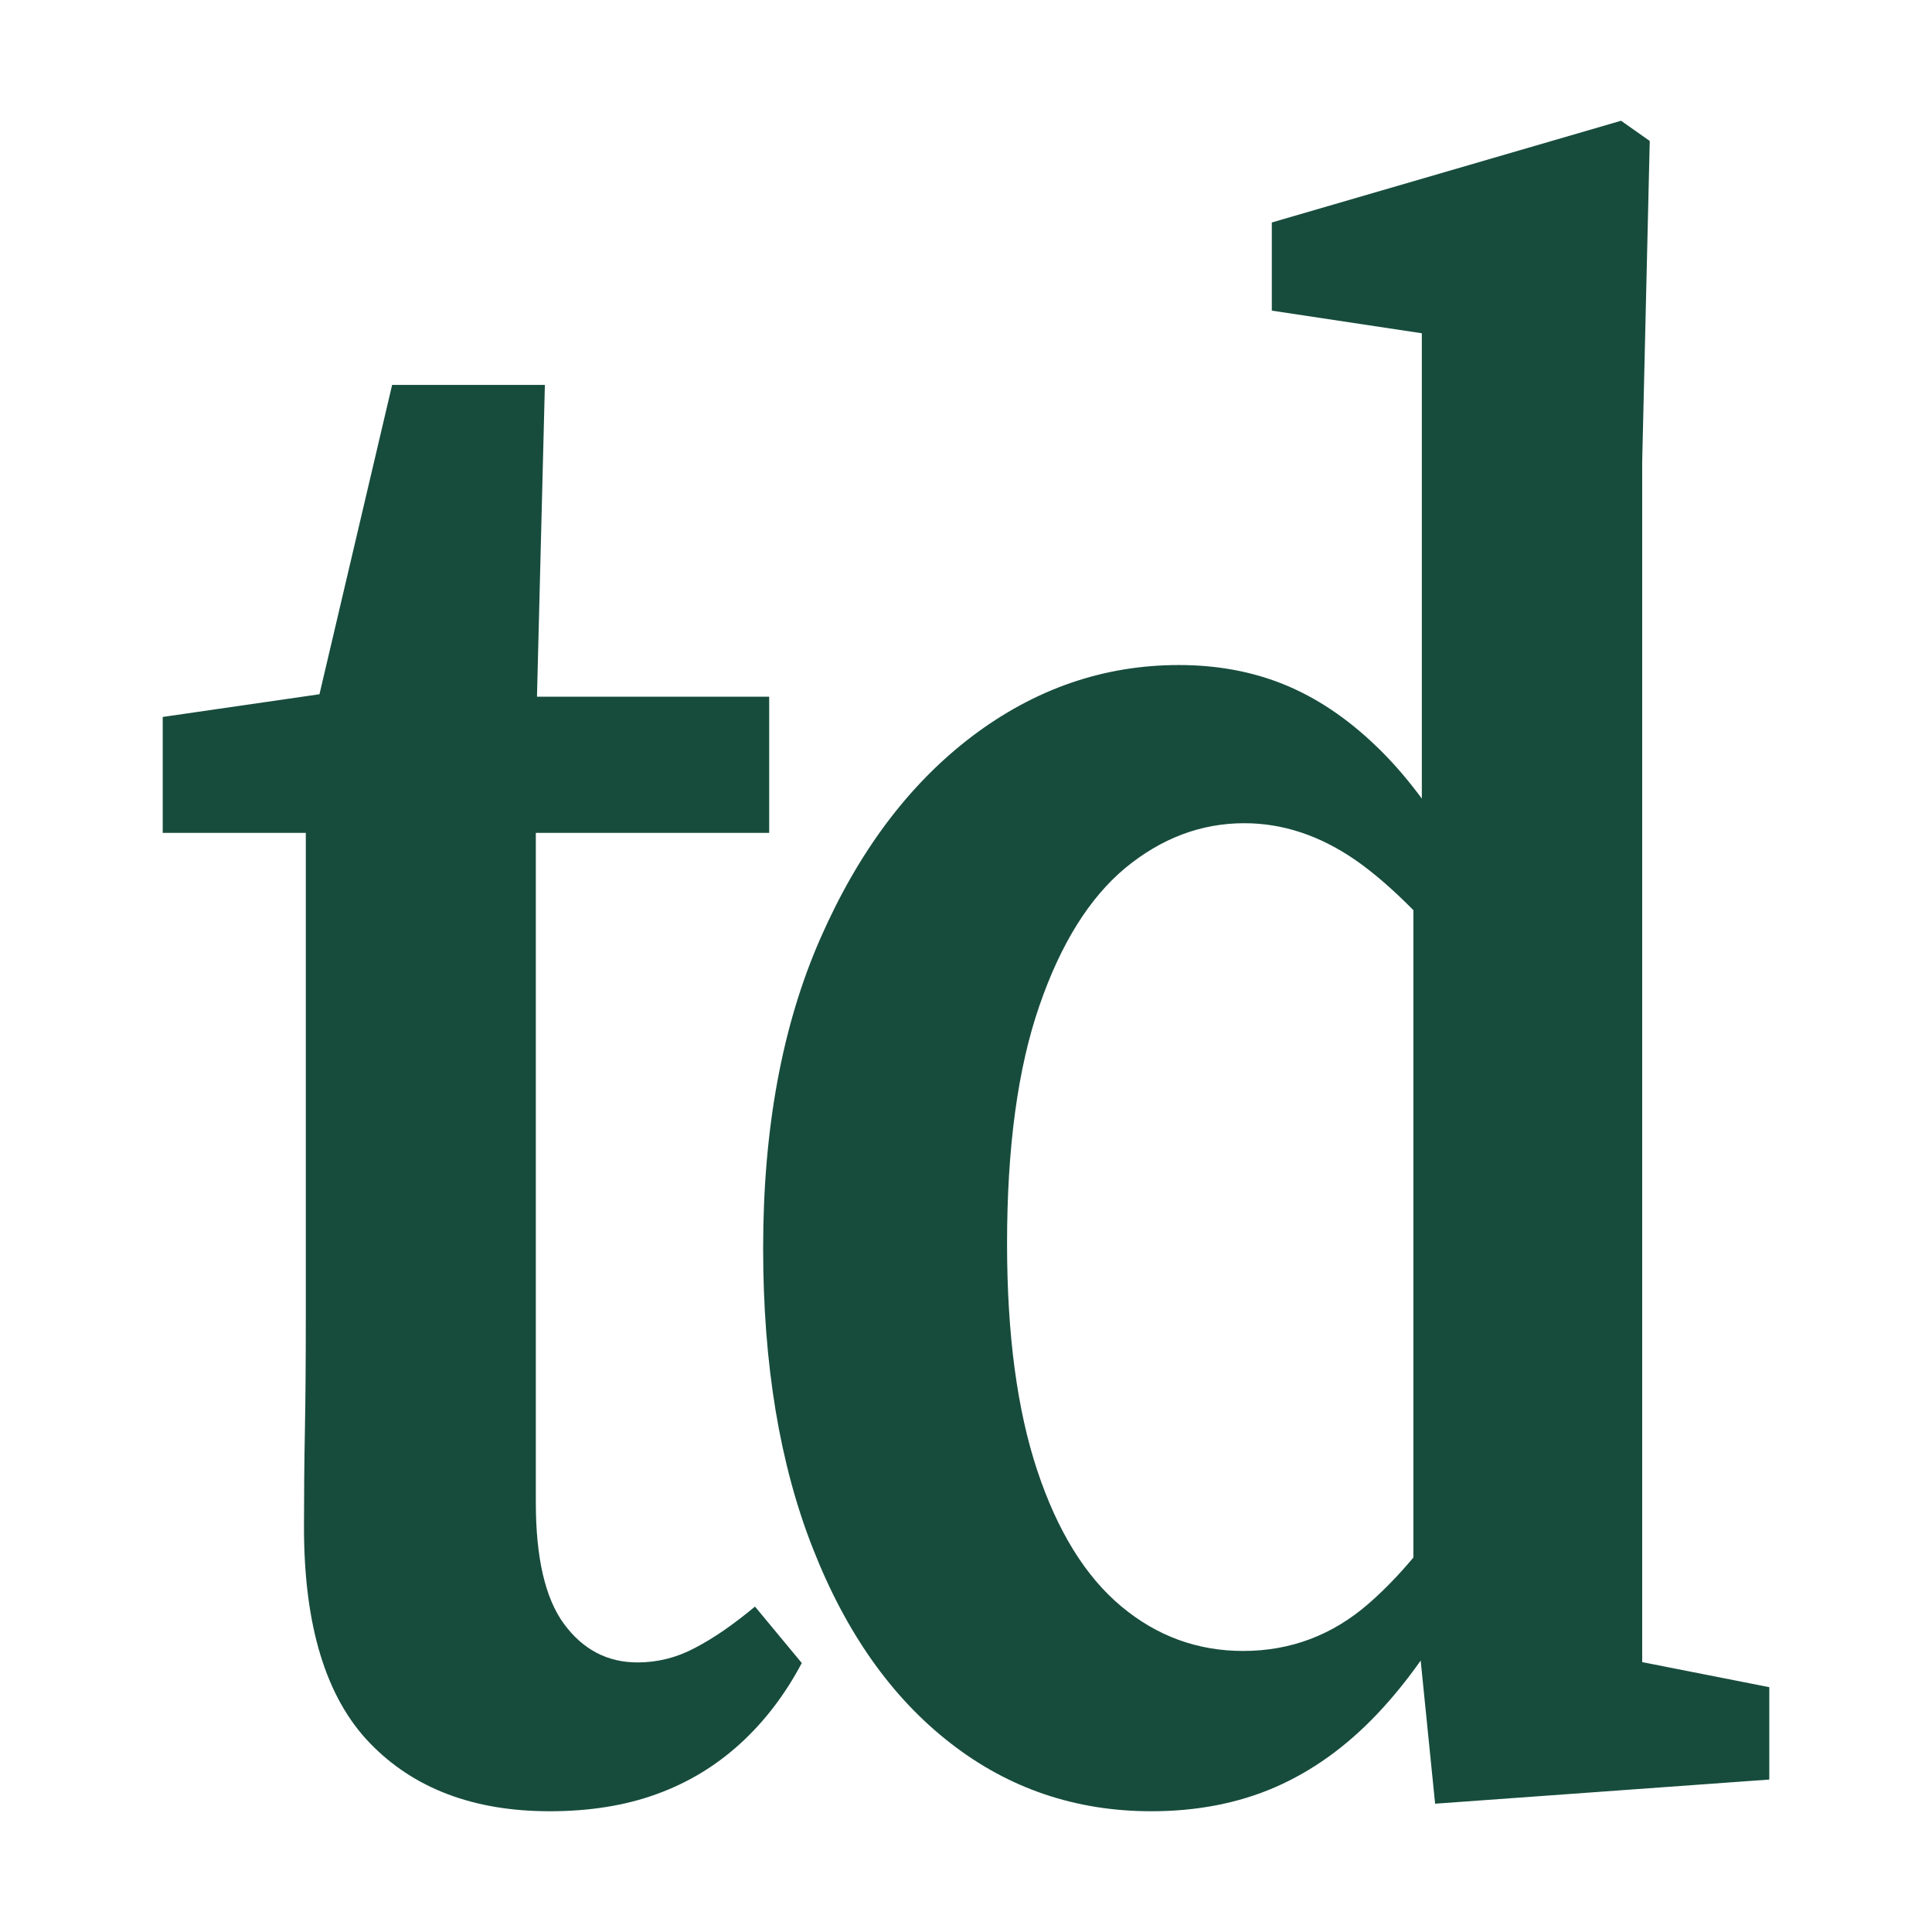
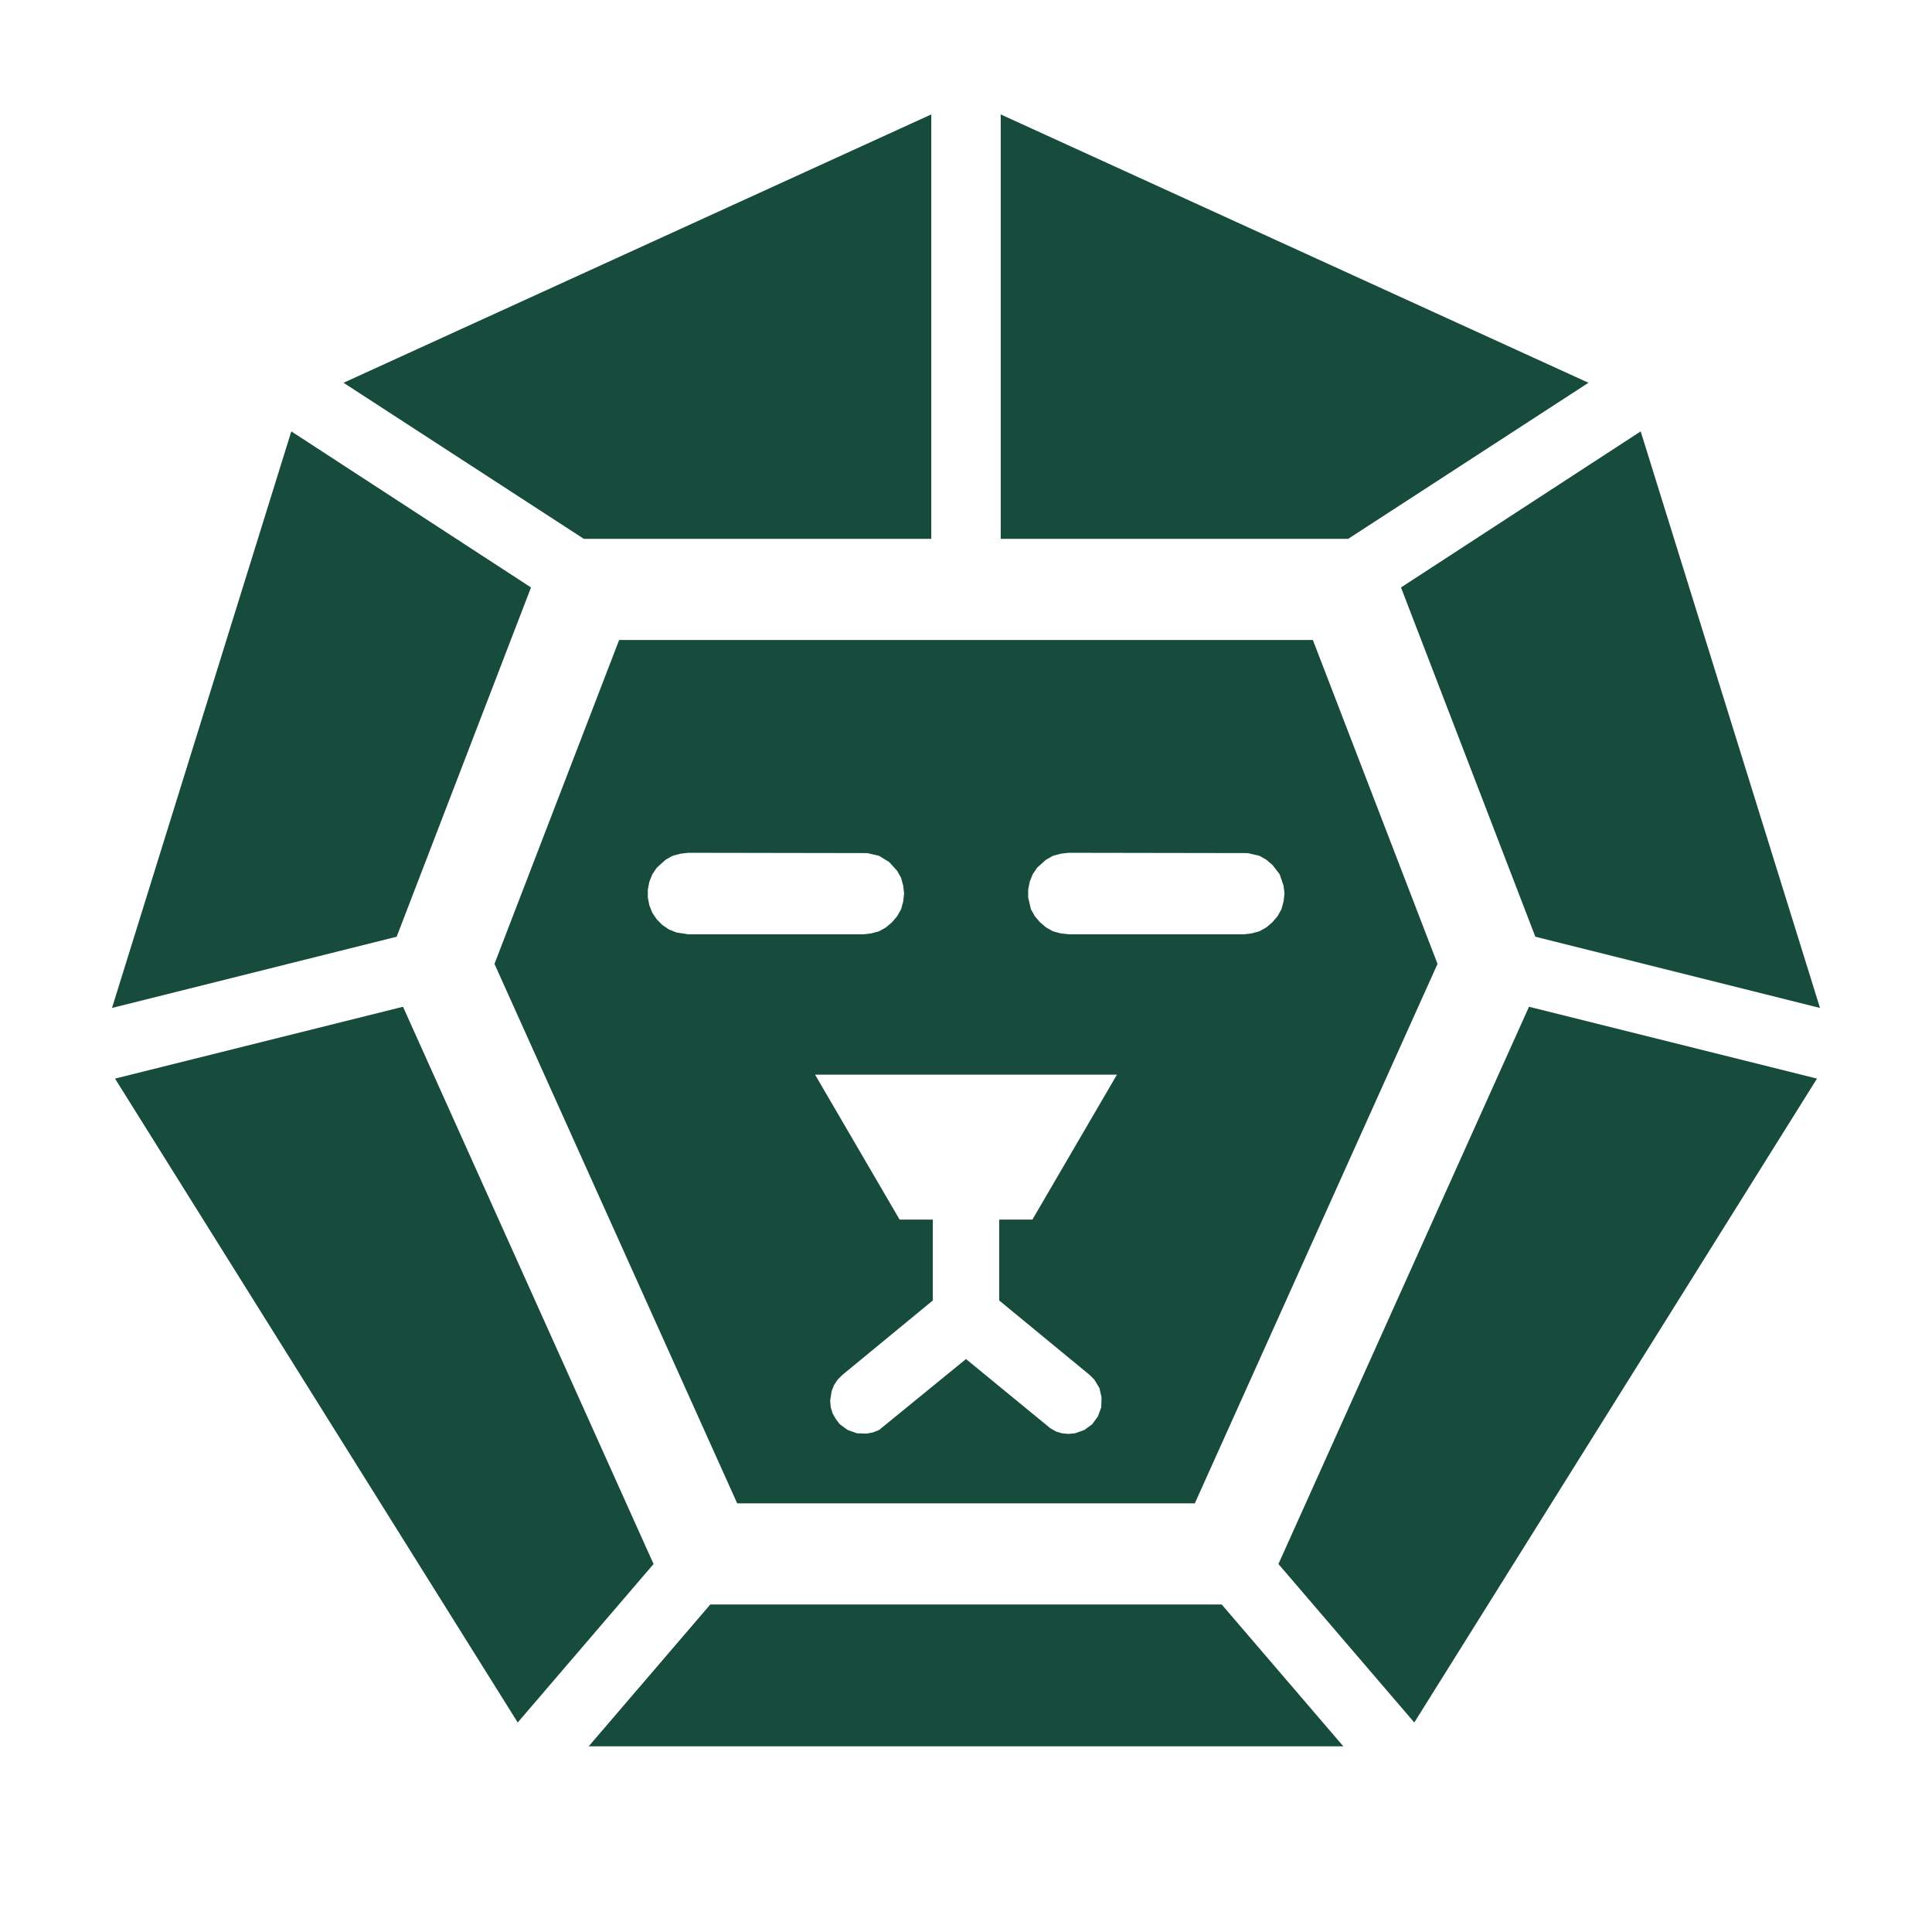
<svg xmlns="http://www.w3.org/2000/svg" viewBox="0 0 64 64" width="64" height="64">
-   <path d="M13.94 27.59V23.08H25.48V27.59ZM18.21 60Q14.43 60 12.25 57.74Q10.07 55.48 10.07 50.6Q10.07 48.93 10.1 47.39Q10.13 45.86 10.13 43.69V27.59H5.39V23.75L13.12 22.63L10.03 25.35L12.99 12.75H18.05L17.75 24.58V26.08V49.77Q17.75 52.52 18.68 53.79Q19.62 55.07 21.12 55.07Q22.12 55.07 23.02 54.59Q23.93 54.12 25.01 53.22L26.56 55.09Q25.73 56.66 24.51 57.77Q23.29 58.88 21.73 59.44Q20.18 60 18.21 60ZM38.14 60Q34.38 60 31.48 57.74Q28.57 55.48 26.93 51.3Q25.28 47.12 25.28 41.35Q25.28 35.41 27.17 31.1Q29.06 26.78 32.19 24.4Q35.32 22.03 39.05 22.03Q40.96 22.03 42.55 22.68Q44.14 23.33 45.57 24.7Q47.01 26.07 48.34 28.35H49.64L49 32.63Q46.66 29.71 44.9 28.49Q43.13 27.27 41.22 27.27Q39.08 27.27 37.28 28.75Q35.49 30.24 34.43 33.32Q33.36 36.41 33.36 41.2Q33.36 45.7 34.36 48.71Q35.36 51.72 37.14 53.21Q38.91 54.69 41.18 54.69Q43.54 54.69 45.34 53.12Q47.15 51.55 49 48.5L49.65 52.81H48.41Q47.14 55.18 45.61 56.79Q44.08 58.4 42.25 59.2Q40.41 60 38.14 60ZM47.54 59.75 46.82 52.61V52.41V29.23L47.1 28.33V11.04L42.13 10.29V7.37L53.7 4L54.65 4.67L54.4 15.28V55.06L58.61 55.89V58.95Z" fill="#174C3C" />
+   <path fill-rule="evenodd" d="M19.34 17.85L30.85 17.85L30.85 3.79L11.38 12.68ZM44.66 17.85L52.62 12.68L33.15 3.79L33.15 17.85ZM17.59 19.46L9.65 14.29L3.71 33.39L13.14 31.03ZM50.86 31.03L60.29 33.39L54.35 14.29L46.41 19.46ZM47.62 31.93L43.49 21.20L20.51 21.20L16.38 31.93L24.42 49.80L39.58 49.80ZM22.80 30.95L22.41 30.89L22.16 30.79L21.94 30.64L21.76 30.46L21.61 30.24L21.51 29.99L21.46 29.73L21.46 29.47L21.51 29.21L21.61 28.96L21.76 28.74L22.05 28.48L22.28 28.35L22.54 28.28L22.80 28.25L28.73 28.26L29.12 28.35L29.46 28.56L29.72 28.85L29.85 29.08L29.92 29.34L29.95 29.60L29.92 29.86L29.85 30.12L29.72 30.35L29.55 30.55L29.35 30.72L29.12 30.85L28.86 30.92L28.60 30.95ZM35.40 30.95L35.14 30.92L34.88 30.85L34.65 30.72L34.45 30.55L34.28 30.35L34.15 30.12L34.06 29.73L34.06 29.47L34.11 29.21L34.21 28.96L34.36 28.74L34.65 28.48L34.88 28.35L35.14 28.28L35.40 28.25L41.33 28.26L41.72 28.35L41.95 28.48L42.15 28.65L42.39 28.96L42.52 29.34L42.55 29.60L42.52 29.86L42.45 30.12L42.32 30.35L42.15 30.55L41.95 30.72L41.72 30.85L41.46 30.92L41.20 30.95ZM36.10 45.55L36.25 45.70L36.42 45.98L36.49 46.29L36.48 46.62L36.37 46.92L36.18 47.18L35.92 47.37L35.61 47.48L35.40 47.50L35.18 47.48L34.98 47.42L34.79 47.31L32.00 45.02L29.12 47.37L28.92 47.45L28.71 47.49L28.39 47.48L28.08 47.37L27.82 47.18L27.69 47.01L27.58 46.82L27.52 46.62L27.50 46.40L27.55 46.08L27.63 45.88L27.75 45.70L27.90 45.55L30.90 43.08L30.90 40.40L29.80 40.40L27.00 35.60L37.00 35.60L34.20 40.40L33.10 40.40L33.10 43.08ZM42.35 51.81L46.85 57.06L60.19 35.73L50.65 33.35ZM13.35 33.35L3.81 35.73L17.15 57.06L21.65 51.81ZM23.53 53.15L19.50 57.85L44.50 57.85L40.47 53.15Z" fill="#174C3C" />
</svg>
